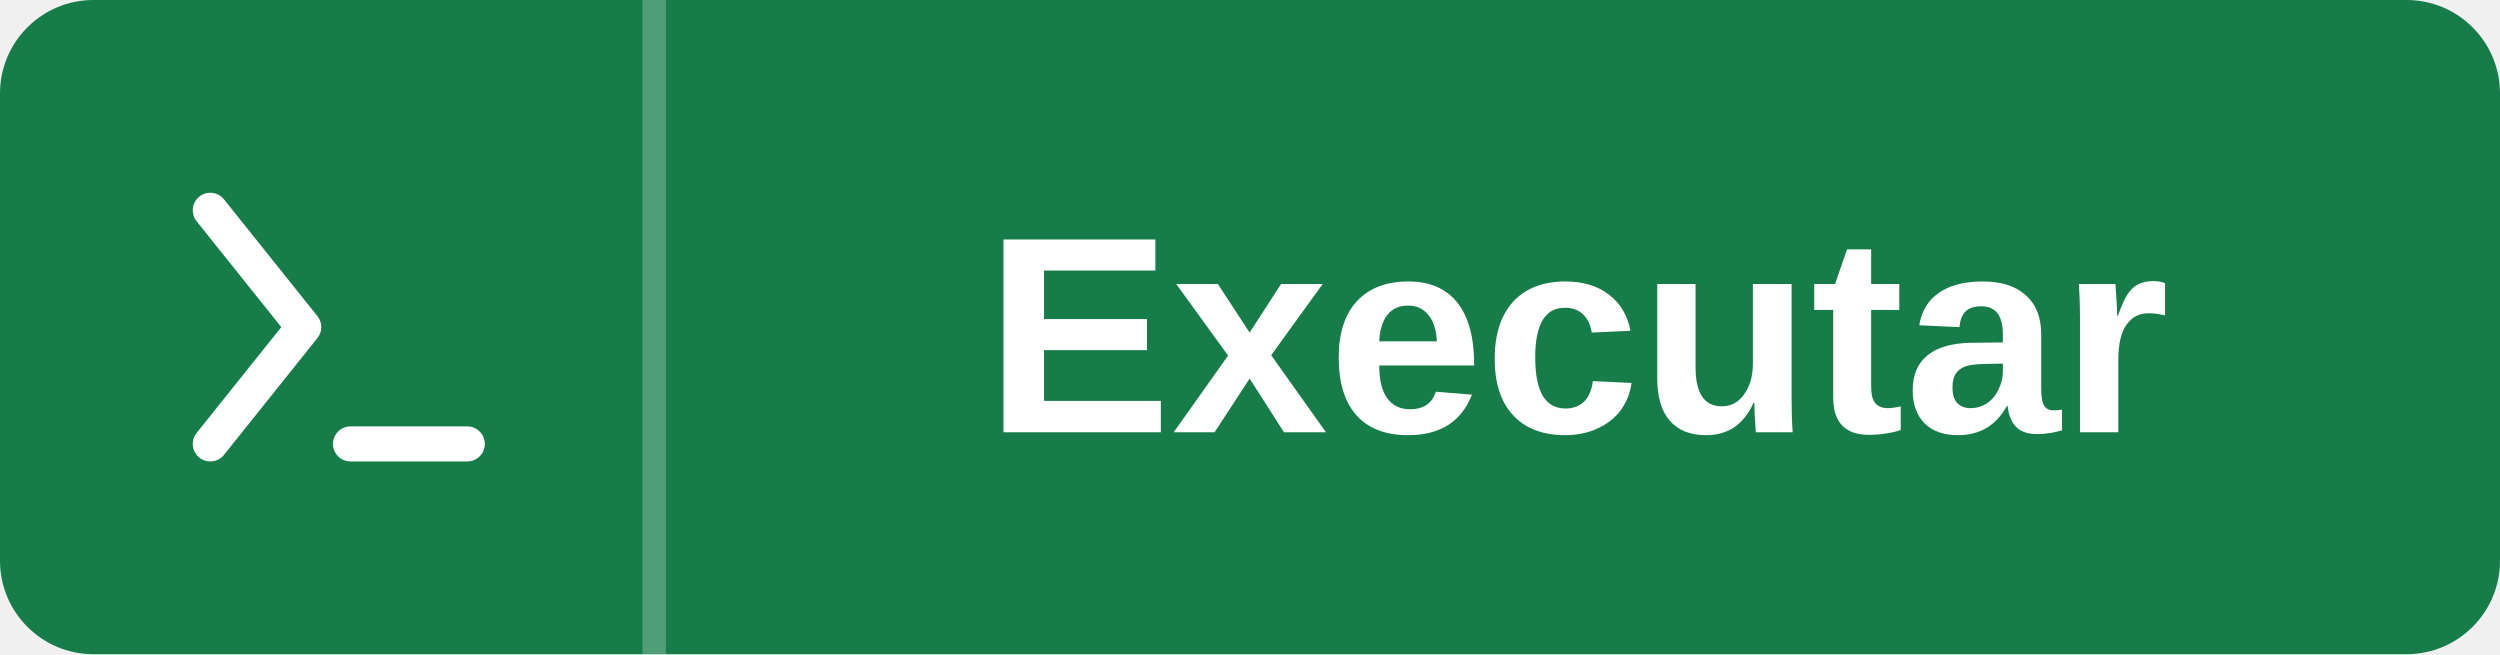
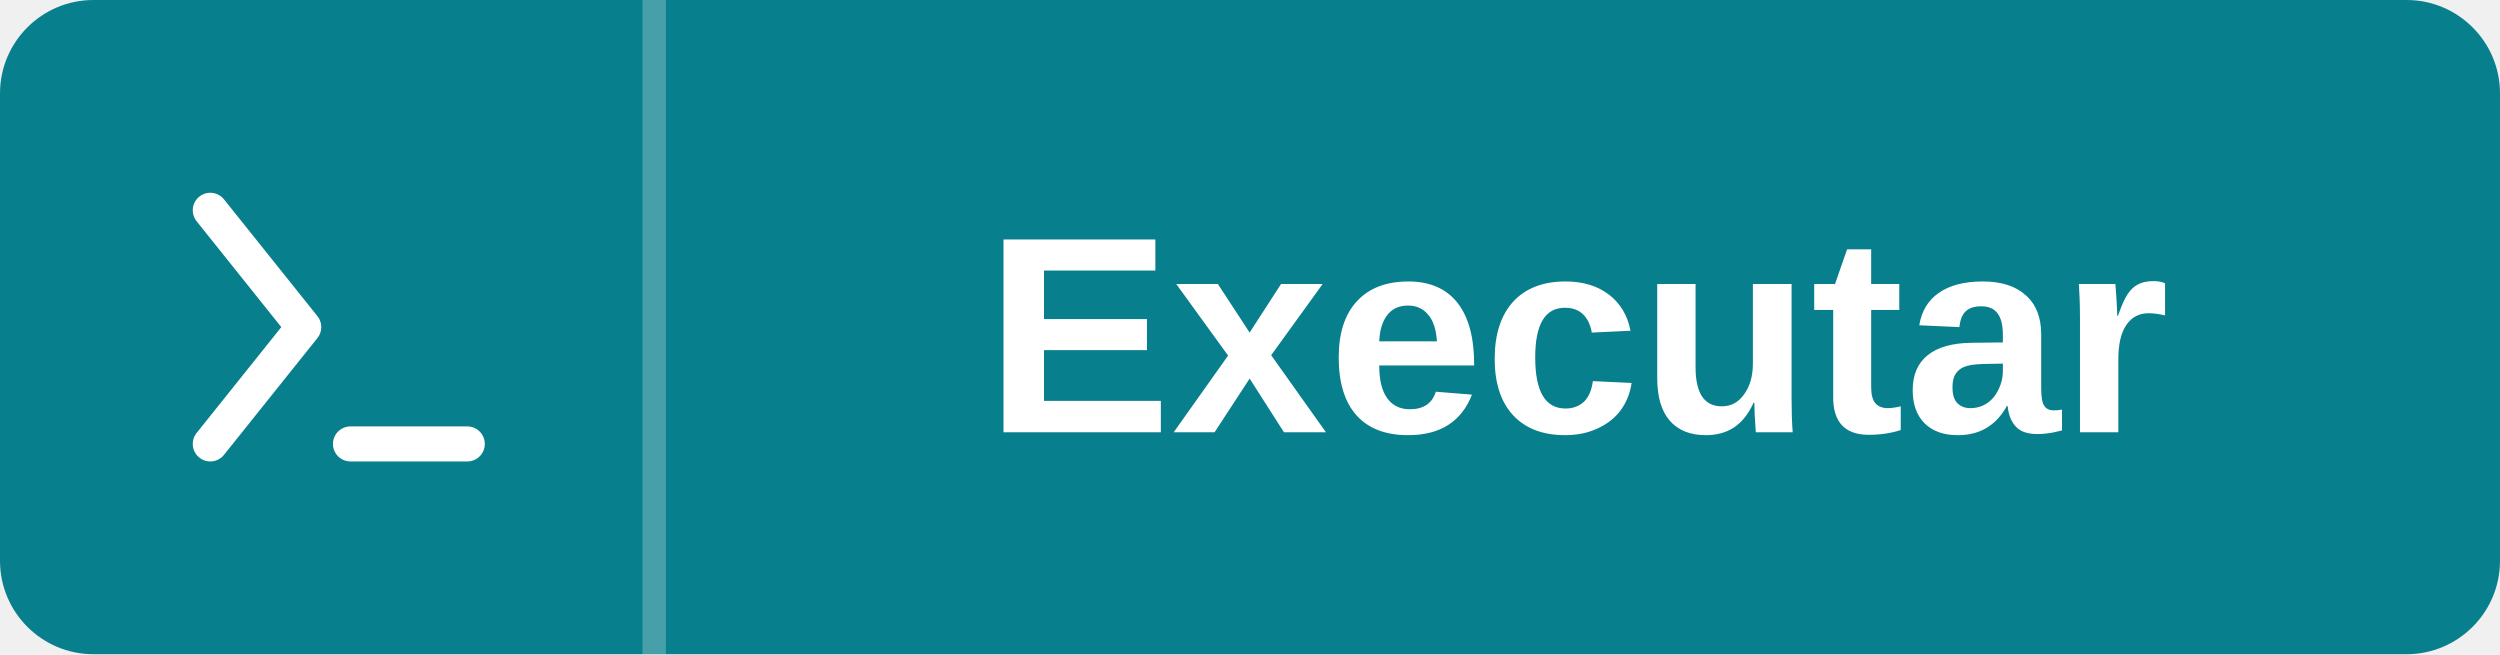
<svg xmlns="http://www.w3.org/2000/svg" width="107" height="28" viewBox="0 0 107 28" role="img" aria-label="Executar">
-   <rect width="107" height="28" rx="4" fill="#167D4A" />
+   <rect width="107" height="28" rx="4" fill="#087F8C" />
  <path d="M28 0v28" stroke="white" stroke-opacity=".25" />
  <g fill="none" stroke="white" stroke-width="1.5" stroke-linecap="round" stroke-linejoin="round">
    <path d="m9 9 4 5-4 5m6 0h5" />
  </g>
  <text x="67.5" y="18.5" text-anchor="middle" fill="white" font-family="Segoe UI,Arial,sans-serif" font-size="12" font-weight="600">Executar</text>
</svg>
